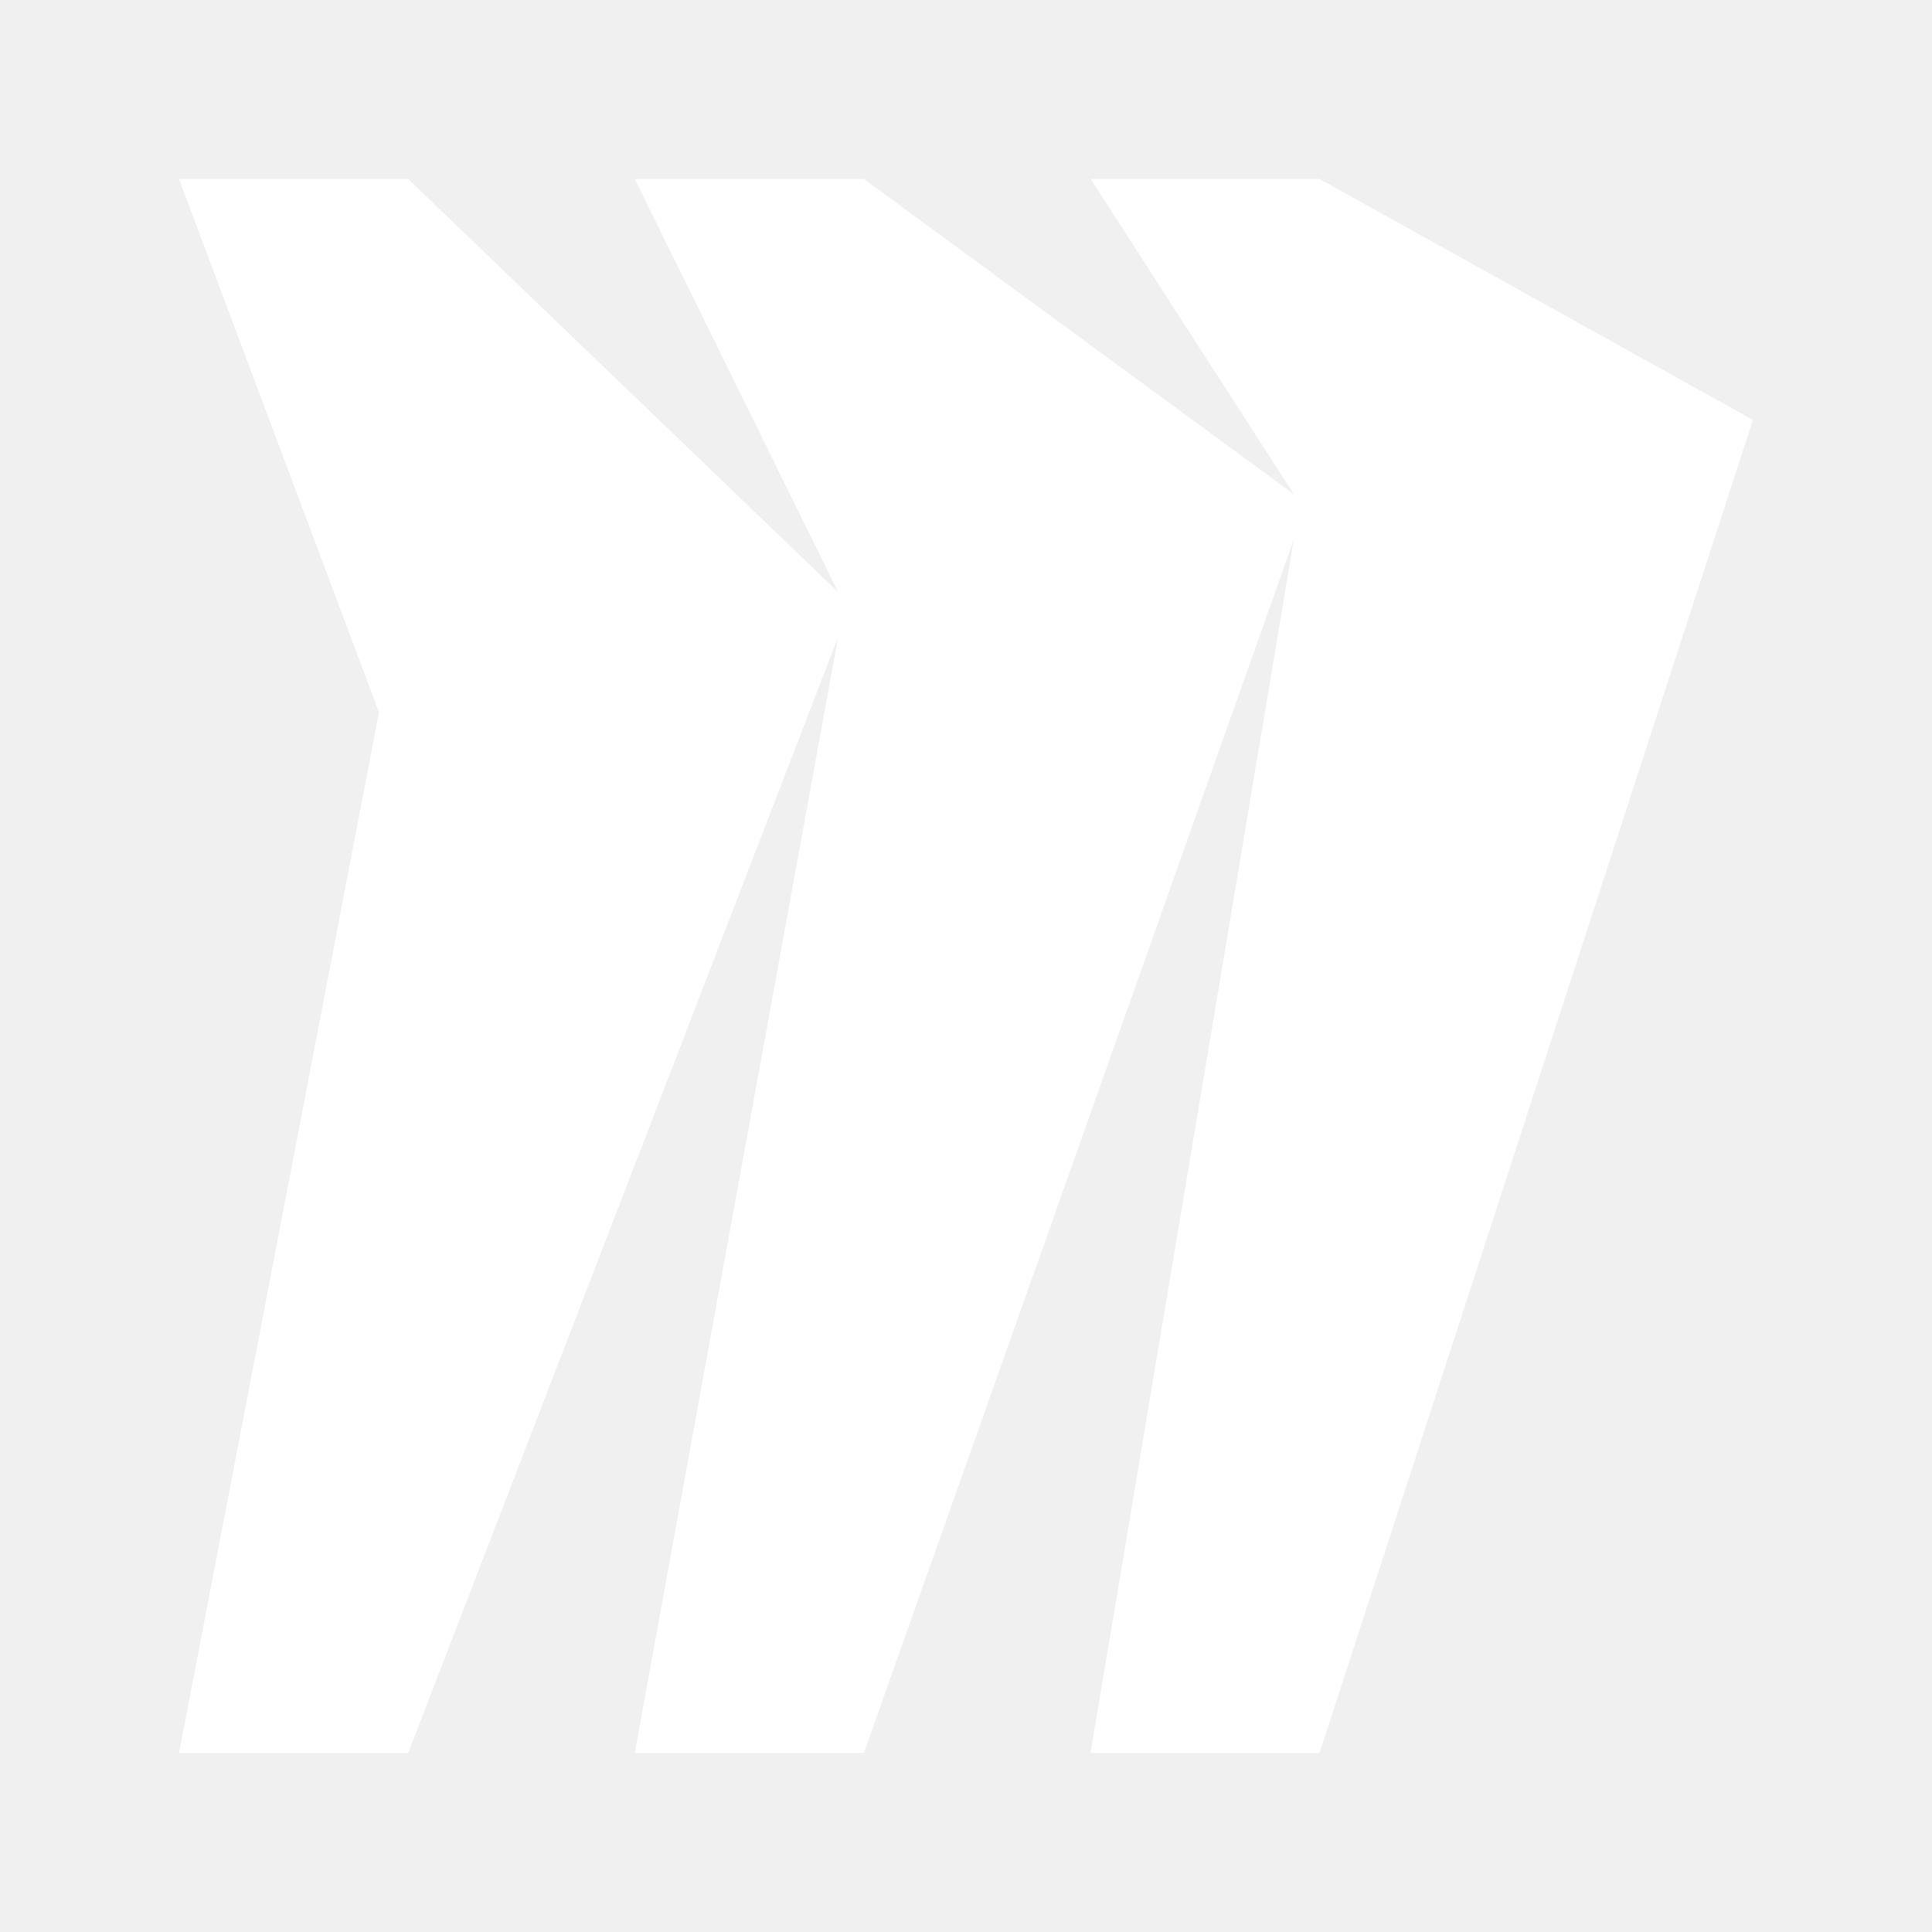
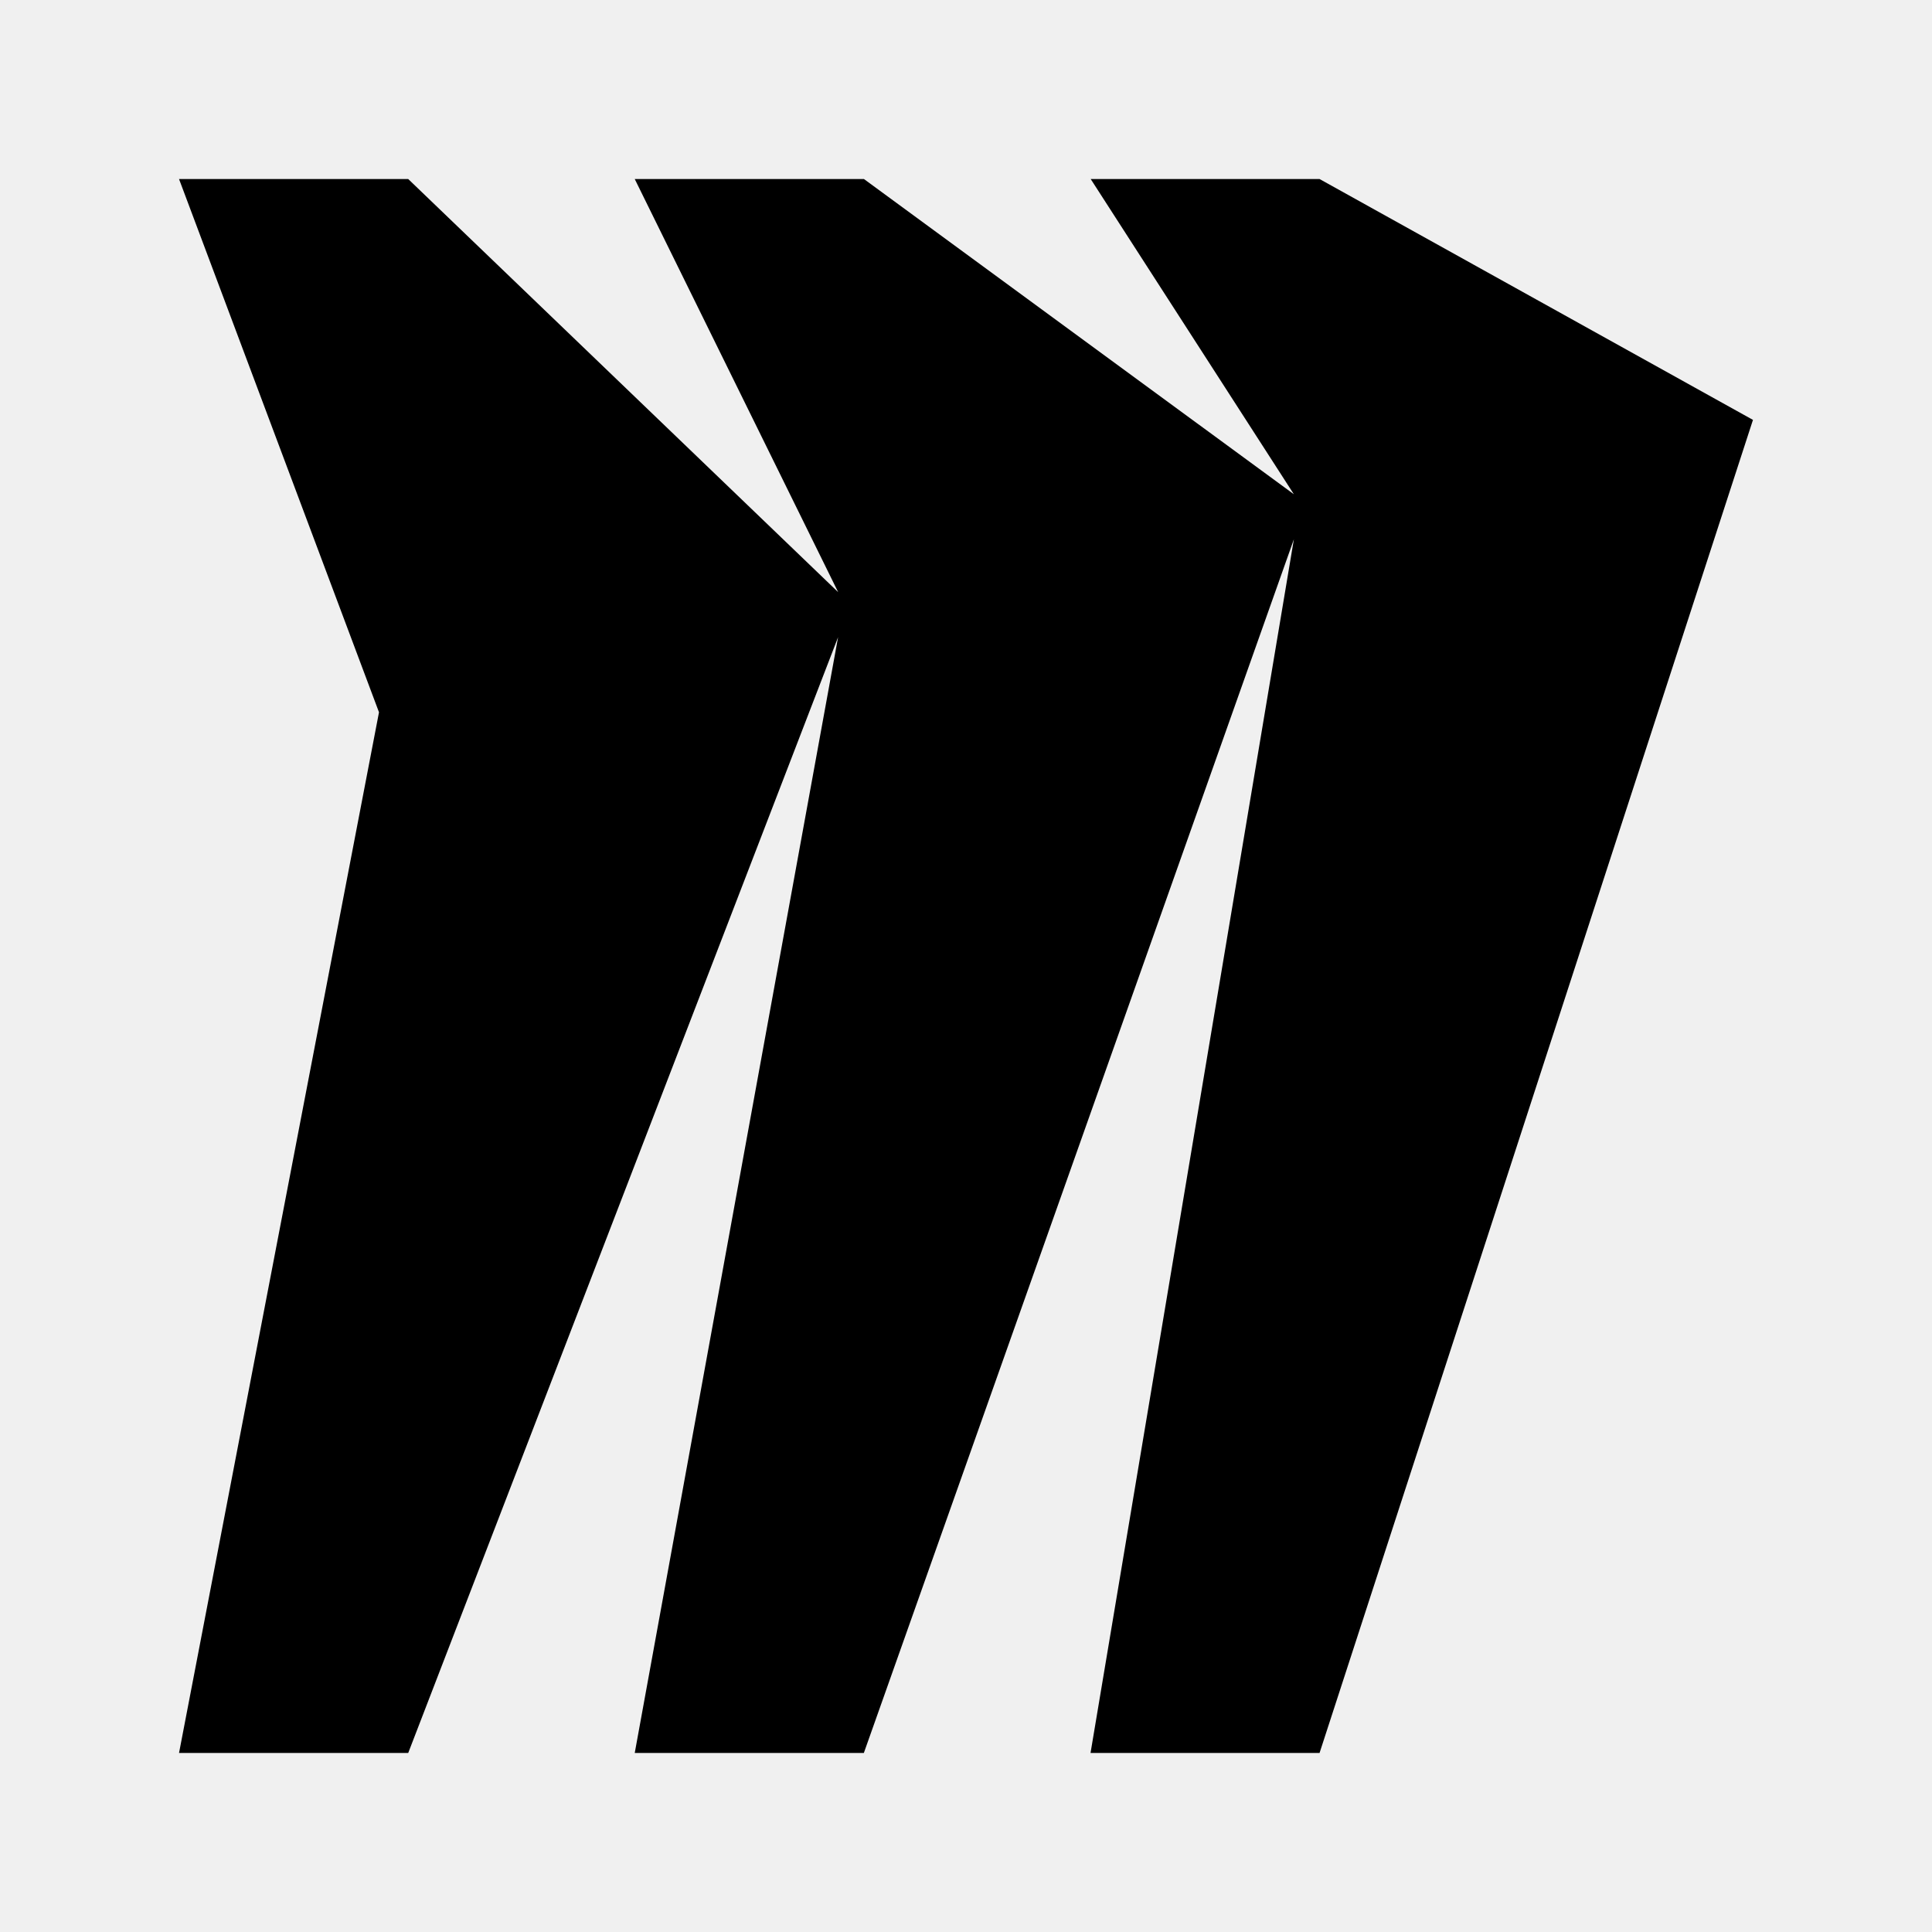
<svg xmlns="http://www.w3.org/2000/svg" width="24" height="24" viewBox="0 0 24 24" fill="none">
-   <path d="M16.392 2.224H13.549L16.073 6.14L10.732 2.224H7.885L10.412 7.356L5.071 2.224H2.224L4.708 8.848L2.224 21.776H5.071L10.411 7.915L7.885 21.776H10.731L16.073 6.699L13.547 21.776H16.392L21.776 5.216L16.392 2.224Z" fill="white" />
+   <path d="M16.392 2.224H13.549L16.073 6.14L10.732 2.224H7.885L10.412 7.356L5.071 2.224H2.224L4.708 8.848L2.224 21.776H5.071L10.411 7.915L7.885 21.776H10.731L16.073 6.699L13.547 21.776H16.392L21.776 5.216L16.392 2.224Z" fill="currentColor" />
</svg>
